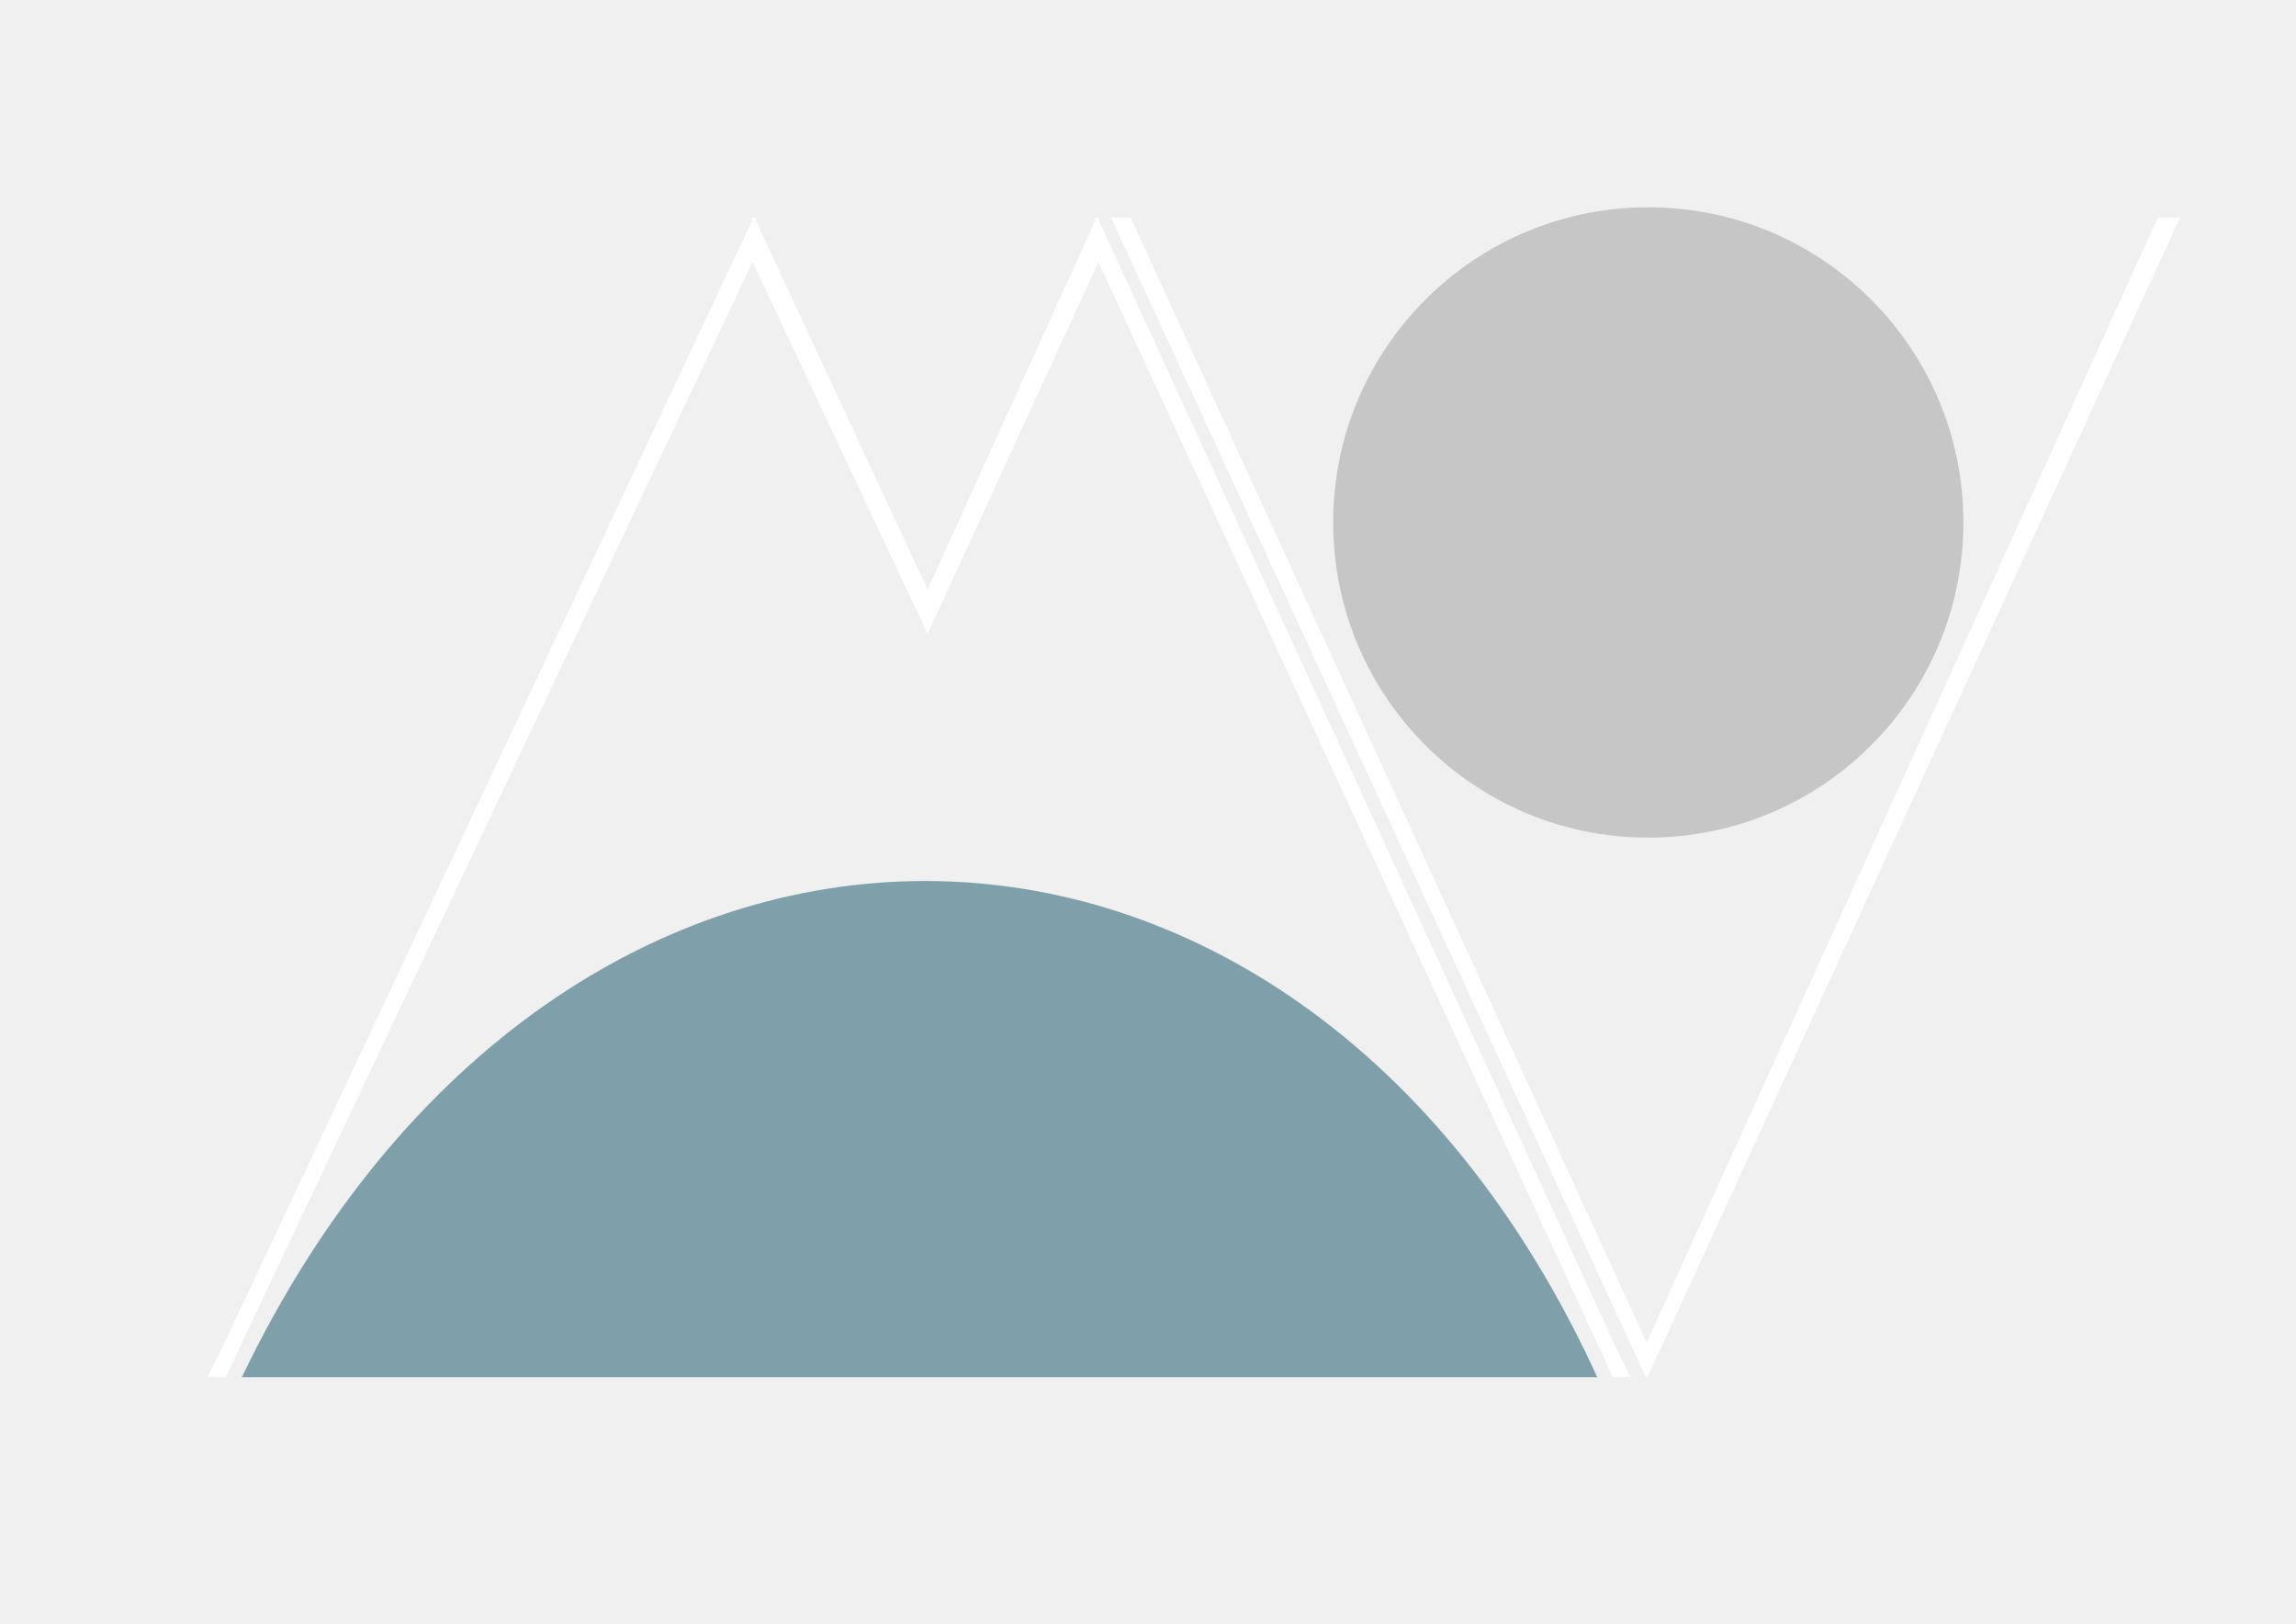
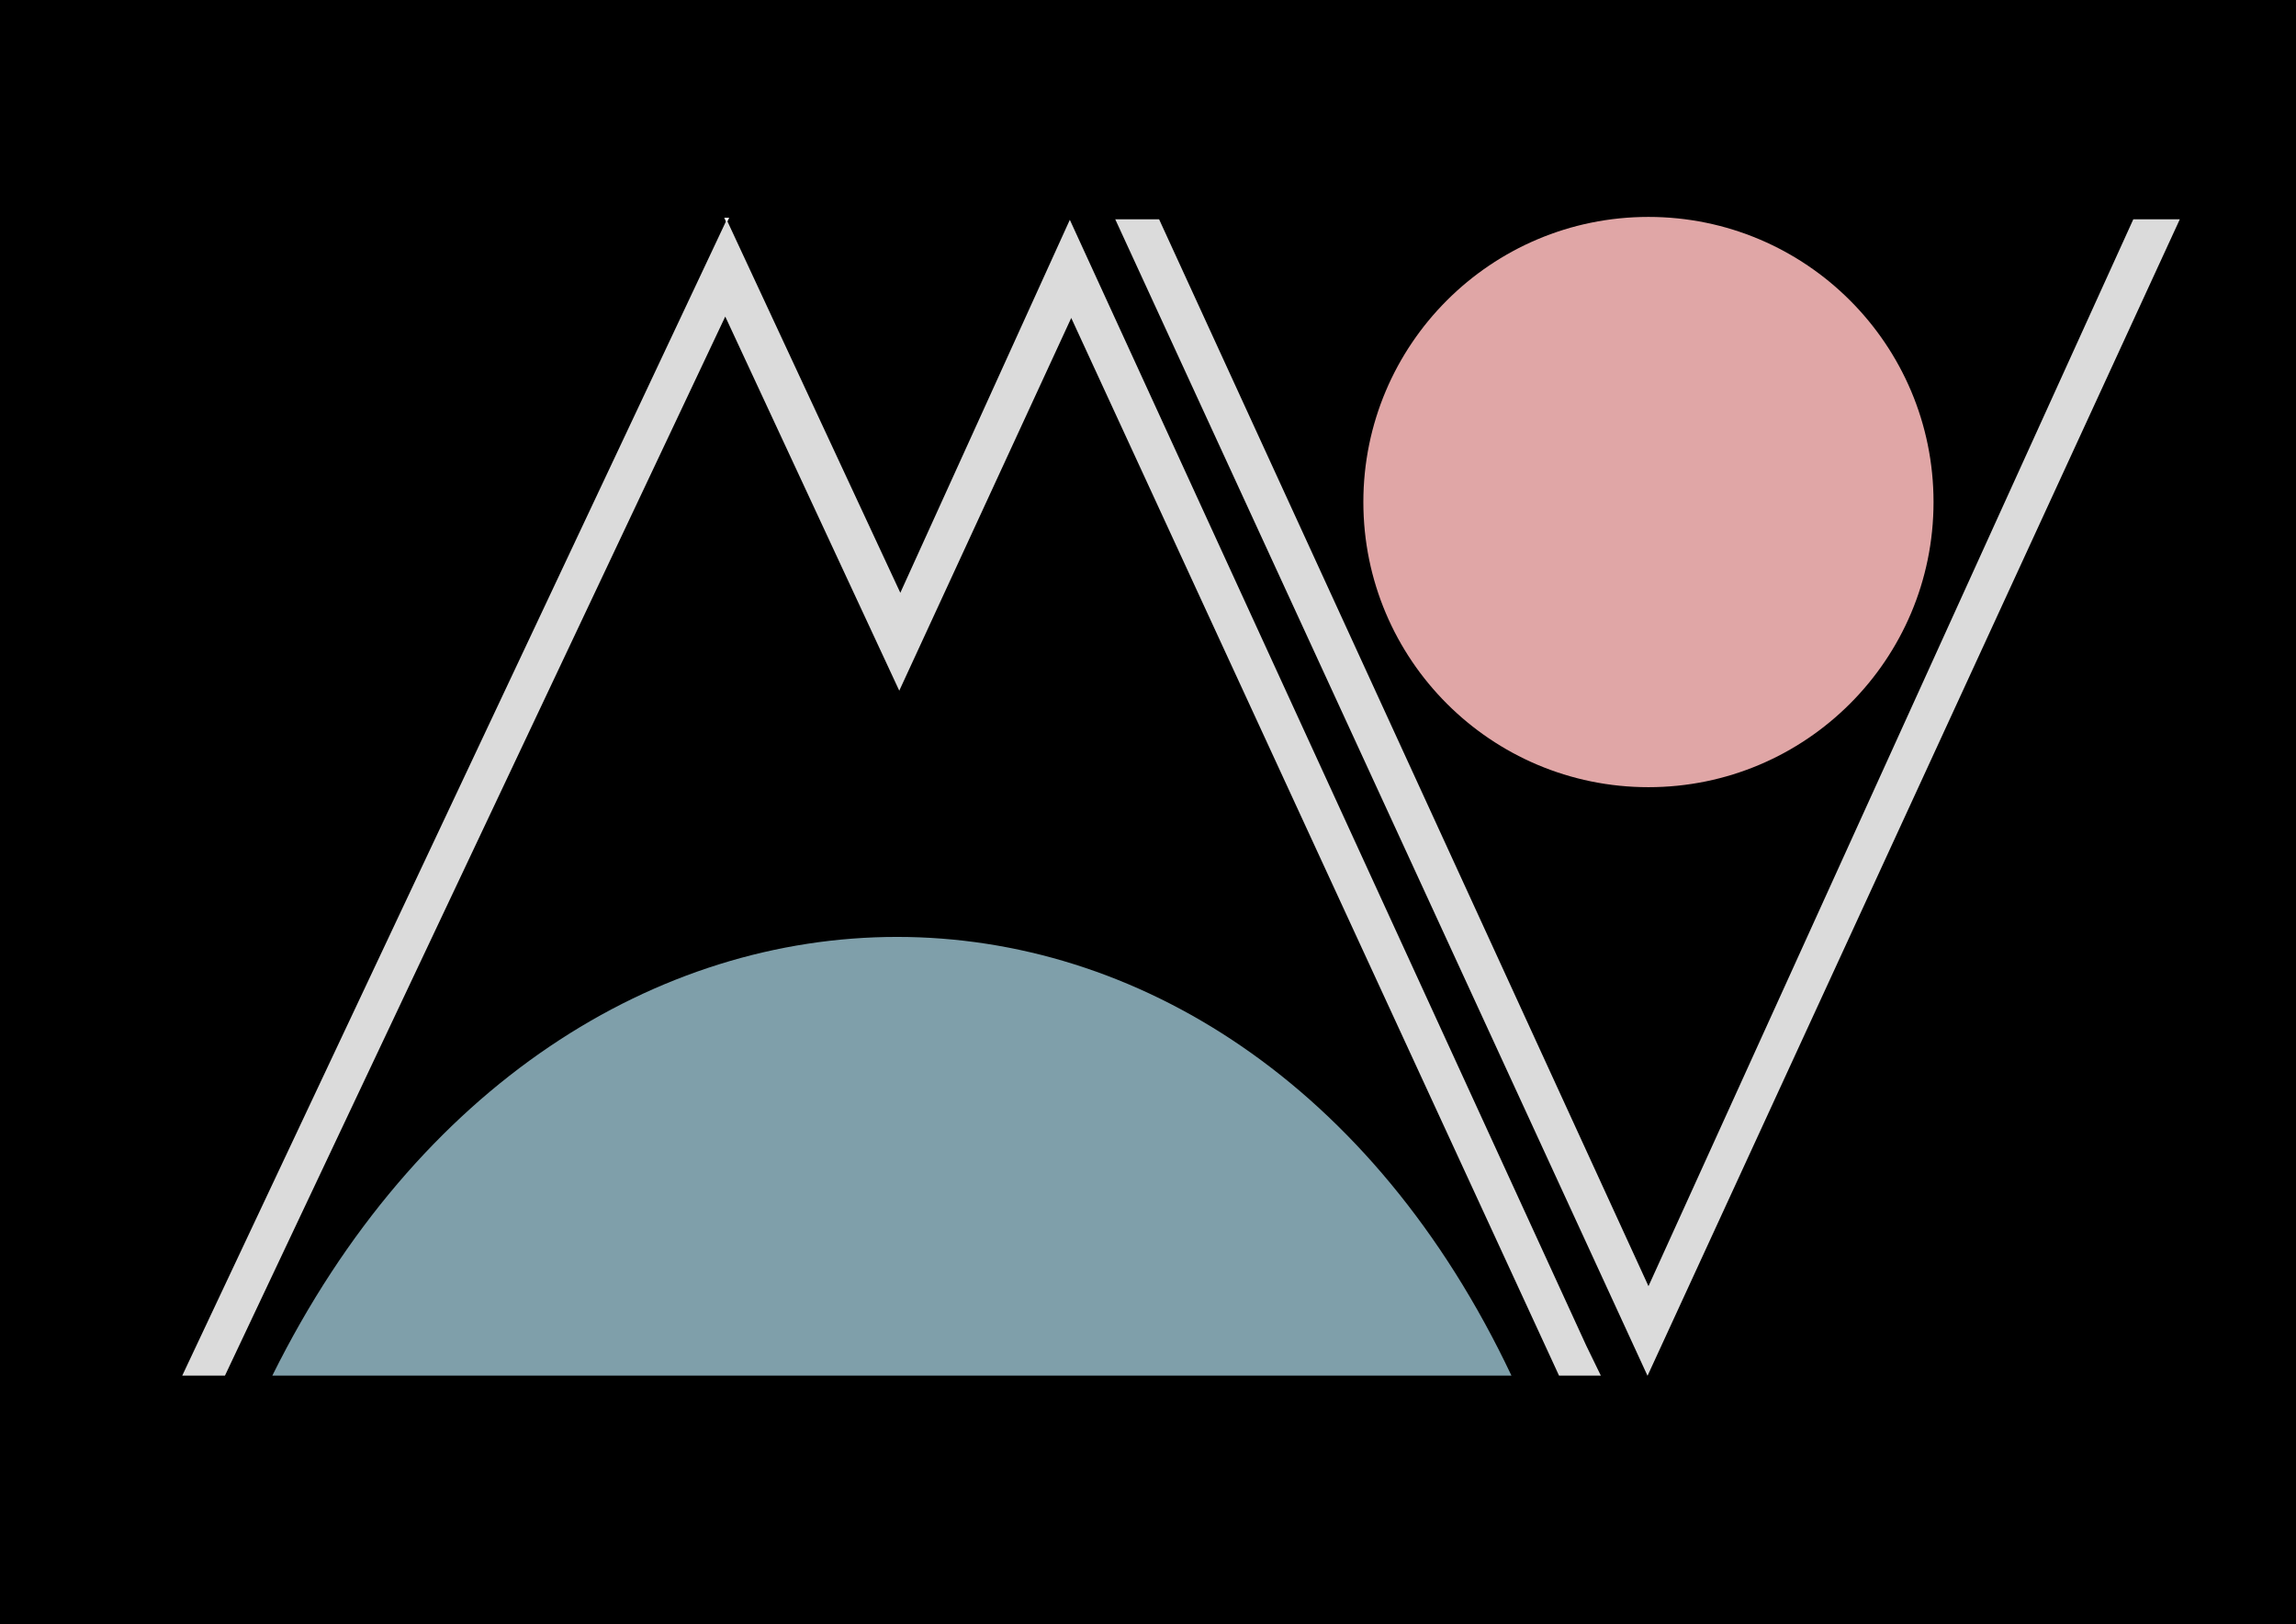
- <svg xmlns="http://www.w3.org/2000/svg" version="1.1" x="0px" y="0px" width="841.89px" height="595.28px" viewBox="0 0 841.89 595.28" enable-background="new 0 0 841.89 595.28" xml:space="preserve">
-   <g id="BlackBG" display="none">
-     <rect y="-3.391" display="inline" stroke="#000000" stroke-miterlimit="10" width="841.89" height="598.671" />
-   </g>
-   <g id="Moons" display="none">
-     <path fill="#FFFFFF" stroke="#000000" stroke-miterlimit="10" d="M783.393,80.338H418.168   C502.348,261.825,701.261,261.826,783.393,80.338z" />
-     <path display="inline" fill="#7F9FAA" d="M89.083,504.338h495.975C474.17,261.825,205.474,261.825,89.083,504.338z" />
-     <polygon display="inline" fill="#FFFFFF" stroke="#000000" stroke-miterlimit="10" points="602.857,492.949 790.393,80.338    797.443,80.338 602.664,504.338 602.663,504.338 407.088,80.338 413.168,80.338 602.469,492.949  " />
-     <polygon display="inline" fill="#FFFFFF" stroke="#000000" stroke-miterlimit="10" points="340.128,217.33 402.393,80.338    402.168,80.338 591.664,493.375 591.664,504.338 591.663,504.338 402.78,94.845 402.779,94.844 340.128,231.218 340.126,231.219    275.955,94.844 275.954,94.845 82.479,504.338 82.478,504.338 82.478,493.167 276.581,80.338 276.351,80.338  " />
-     <path fill="#FFFFFF" stroke="#000000" stroke-miterlimit="10" d="M23.024,504.338h562.034   C459.4,290.31,154.917,290.31,23.024,504.338z" />
-     <circle display="inline" fill="#C6C6C6" cx="603.259" cy="191.543" r="115.547" />
-   </g>
-   <g id="Layer_15">
-     <path fill="#7F9FAA" d="M88.692,504.878h496.975C474.778,262.365,205.083,262.365,88.692,504.878z" />
-     <polygon fill="#FFFFFF" stroke="#FFFFFF" stroke-miterlimit="10" points="603.982,492.949 791.518,80.338 798.568,80.338    603.789,504.338 603.788,504.338 408.213,80.338 414.293,80.338 603.594,492.949  " />
-     <circle fill="#C6C6C6" cx="604.384" cy="191.543" r="115.547" />
+ <svg xmlns="http://www.w3.org/2000/svg" version="1.1" x="0px" y="0px" width="841.89px" height="595.281px" viewBox="0 0 841.89 595.281" enable-background="new 0 0 841.89 595.281" xml:space="preserve">
+   <g id="Layer_1">
+     <rect x="-6.555" y="-9.86" width="854" height="611" />
+     <circle fill="#E0A6A6" cx="604.445" cy="184.06" r="104.535" />
+     <g id="BlackBG" display="none">
+       <rect y="-3.391" display="inline" stroke="#000000" stroke-miterlimit="10" width="841.89" height="598.672" />
+     </g>
+     <g id="Moons" display="none">
+       <path display="inline" fill="#FFFFFF" stroke="#000000" stroke-miterlimit="10" d="M783.392,80.338H418.168    C502.347,261.825,701.261,261.826,783.392,80.338z" />
+       <path display="inline" fill="#7F9FAA" d="M89.083,504.337h495.975C474.169,261.825,205.474,261.825,89.083,504.337z" />
+       <polygon display="inline" fill="#FFFFFF" stroke="#000000" stroke-miterlimit="10" points="602.857,492.949 790.392,80.338     797.443,80.338 602.664,504.337 602.664,504.337 407.088,80.338 413.168,80.338 602.468,492.949   " />
+       <polygon display="inline" fill="#FFFFFF" stroke="#000000" stroke-miterlimit="10" points="340.128,217.33 402.393,80.338     402.168,80.338 591.664,493.375 591.664,504.337 591.664,504.337 402.78,94.845 402.779,94.844 340.128,231.218 340.126,231.219     275.955,94.844 275.954,94.845 82.479,504.337 82.478,504.337 82.478,493.167 276.581,80.338 276.351,80.338   " />
+       <path display="inline" fill="#FFFFFF" stroke="#000000" stroke-miterlimit="10" d="M23.024,504.337h562.034    C459.4,290.31,154.917,290.31,23.024,504.337z" />
+       <circle display="inline" fill="#C6C6C6" cx="603.259" cy="191.543" r="115.547" />
+     </g>
+     <path fill="#7F9FAA" d="M99.848,504.337H554.22C452.837,289.872,206.261,289.872,99.848,504.337z" />
    <g>
-       <polygon fill="#FFFFFF" stroke="#FFFFFF" stroke-miterlimit="10" points="402.168,80.338 402.281,80.584 402.393,80.338   " />
-       <polygon fill="#FFFFFF" stroke="#FFFFFF" stroke-miterlimit="10" points="276.351,80.338 276.465,80.584 276.581,80.338   " />
-       <polygon fill="#FFFFFF" stroke="#FFFFFF" stroke-miterlimit="10" points="591.664,493.375 402.281,80.584 340.128,217.33     276.465,80.584 82.478,493.167 82.478,504.338 82.479,504.338 275.955,94.844 340.126,231.219 402.779,94.844 402.78,94.845     591.663,504.338 591.664,504.338 597.001,504.338   " />
-       <polygon fill="#FFFFFF" stroke="#FFFFFF" stroke-miterlimit="10" points="76.818,504.338 82.322,504.338 82.321,493.375   " />
+       <polygon fill="#DBDBDB" points="604.46,471.531 782.237,80.393 799.288,80.393 604.11,504.392 408.933,80.393 425.012,80.393       " />
+     </g>
+     <polygon fill="#FFFFFF" stroke="#FFFFFF" stroke-miterlimit="10" points="266.351,80.338 266.465,80.584 266.581,80.338  " />
+     <g>
+       <polygon fill="#DBDBDB" points="581.664,493.375 392.281,80.584 330.128,217.33 266.465,80.584 66.818,504.337 82.478,504.337     82.479,504.337 265.935,116.052 329.741,253.219 392.799,116.566 571.664,504.337 581.664,504.337 587.001,504.337   " />
+     </g>
+     <g id="Layer_14" display="none">
+ 	</g>
+     <g id="Layer_9" display="none">
+       <path display="inline" fill="#FFFFFF" d="M571.22,80.338H387.938C430.183,171.415,530.003,171.417,571.22,80.338z" />
+       <path display="inline" fill="#FFFFFF" d="M85.793,293.117H334.69C279.042,171.415,144.202,171.415,85.793,293.117z" />
+       <polygon display="inline" fill="#FFFFFF" points="480.623,287.401 574.734,80.338 578.271,80.338 480.525,293.117     480.525,293.117 382.379,80.338 385.429,80.338 480.427,287.401   " />
+       <polygon display="inline" fill="#FFFFFF" points="211.775,149.085 243.022,80.338 242.909,80.338 338.005,287.615     338.005,293.117 338.004,293.117 243.216,87.618 243.216,87.618 211.776,156.054 211.775,156.054 179.571,87.618 179.571,87.618     82.478,293.117 82.478,293.117 82.478,287.509 179.885,80.338 179.77,80.338   " />
+     </g>
+     <g id="type" display="none">
+       <g display="inline">
+         <path fill="#FFFFFF" d="M274.685,109.47c0-3.965,0.387-7.723,1.161-11.272c0.774-3.548,1.908-6.654,3.403-9.315     c1.494-2.662,3.349-4.775,5.563-6.341s4.762-2.349,7.643-2.349c2.88,0,5.428,0.783,7.643,2.349     c2.214,1.565,4.069,3.679,5.563,6.341s2.628,5.767,3.403,9.315c0.774,3.55,1.162,7.308,1.162,11.272     c0,3.967-0.388,7.724-1.162,11.272c-0.775,3.55-1.909,6.654-3.403,9.316c-1.495,2.662-3.349,4.763-5.563,6.302     c-2.215,1.539-4.763,2.309-7.643,2.309c-2.881,0-5.429-0.771-7.643-2.309c-2.215-1.539-4.07-3.64-5.563-6.302     c-1.495-2.662-2.629-5.766-3.403-9.316C275.071,117.194,274.685,113.437,274.685,109.47z M275.765,109.47     c0.036,4.02,0.441,7.724,1.215,11.116c0.774,3.393,1.872,6.315,3.295,8.768c1.422,2.454,3.16,4.372,5.212,5.753     c2.053,1.384,4.375,2.075,6.968,2.075c2.593,0,4.915-0.691,6.968-2.075c2.053-1.382,3.79-3.3,5.212-5.753     c1.422-2.453,2.521-5.375,3.295-8.768c0.774-3.392,1.179-7.097,1.215-11.116c-0.036-4.018-0.441-7.723-1.215-11.116     c-0.775-3.392-1.873-6.314-3.295-8.768c-1.423-2.453-3.16-4.371-5.212-5.754c-2.053-1.382-4.375-2.074-6.968-2.074     c-2.593,0-4.916,0.692-6.968,2.074c-2.052,1.383-3.79,3.301-5.212,5.754c-1.423,2.454-2.521,5.376-3.295,8.768     C276.206,101.747,275.8,105.452,275.765,109.47z" />
+         <path fill="#FFFFFF" d="M317.313,109.47c0-3.965,0.387-7.723,1.161-11.272c0.774-3.548,1.908-6.654,3.403-9.315     c1.494-2.662,3.349-4.775,5.563-6.341s4.762-2.349,7.643-2.349c2.88,0,5.428,0.783,7.643,2.349     c2.214,1.565,4.069,3.679,5.563,6.341s2.628,5.767,3.403,9.315c0.774,3.55,1.162,7.308,1.162,11.272     c0,3.967-0.388,7.724-1.162,11.272c-0.775,3.55-1.909,6.654-3.403,9.316c-1.495,2.662-3.349,4.763-5.563,6.302     c-2.215,1.539-4.763,2.309-7.643,2.309c-2.881,0-5.429-0.771-7.643-2.309c-2.215-1.539-4.07-3.64-5.563-6.302     c-1.495-2.662-2.629-5.766-3.403-9.316C317.7,117.194,317.313,113.437,317.313,109.47z M318.393,109.47     c0.036,4.02,0.441,7.724,1.215,11.116c0.774,3.393,1.872,6.315,3.295,8.768c1.422,2.454,3.16,4.372,5.212,5.753     c2.053,1.384,4.375,2.075,6.968,2.075s4.915-0.691,6.968-2.075c2.053-1.382,3.79-3.3,5.212-5.753     c1.422-2.453,2.52-5.375,3.295-8.768c0.774-3.392,1.179-7.097,1.215-11.116c-0.036-4.018-0.441-7.723-1.215-11.116     c-0.775-3.392-1.873-6.314-3.295-8.768c-1.423-2.453-3.16-4.371-5.212-5.754c-2.053-1.382-4.375-2.074-6.968-2.074     s-4.916,0.692-6.968,2.074c-2.052,1.383-3.79,3.301-5.212,5.754c-1.423,2.454-2.521,5.376-3.295,8.768     C318.834,101.747,318.429,105.452,318.393,109.47z" />
+         <path fill="#FFFFFF" d="M363.025,81.523l26.359,53.937h0.108v-31.157l1.081,2.353v30.762h-1.621L362.593,83.48h-0.108v53.937     h-1.08V81.523H363.025z" />
+       </g>
+       <g display="inline">
+         <path fill="#FFFFFF" d="M518.062,237.223l-24.885,55.894h-1.08l24.885-55.894H518.062z" />
+         <path fill="#FFFFFF" d="M529.832,291.551l-0.697,1.565h-25.82l24.889-55.894h25.604l-0.697,1.565h-24.523l-10.875,24.424h23.064     l-0.697,1.565h-23.064l-11.92,26.773h24.738V291.551z" />
+         <path fill="#FFFFFF" d="M607.3,237.223l-36.066,55.894h-1.459l12.672-53.937h-0.107l-35.143,53.937h-1.457l13.543-55.894h1.08     l-13.105,53.937h0.109l35.141-53.937h1.566l-12.727,53.937h0.107l34.764-53.937H607.3z" />
+       </g>
+     </g>
+     <g id="Layer_12" display="none">
+       <path display="inline" fill="#FFFFFF" d="M85.793,293.117H334.69C279.042,171.415,144.202,171.415,85.793,293.117z" />
+       <polygon display="inline" fill="#FFFFFF" points="472.623,287.401 566.734,80.338 570.271,80.338 472.525,293.117     472.525,293.117 374.379,80.338 377.429,80.338 472.427,287.401   " />
+       <polygon display="inline" fill="#FFFFFF" points="211.775,149.085 243.022,80.338 242.909,80.338 338.005,287.615     338.005,293.117 338.004,293.117 243.216,87.618 243.216,87.618 211.776,156.054 211.775,156.054 179.571,87.618 179.571,87.618     82.478,293.117 82.478,293.117 82.478,287.509 179.885,80.338 179.77,80.338   " />
+       <g display="inline">
+         <path fill="#FFFFFF" d="M266.685,109.47c0-3.965,0.387-7.723,1.161-11.272c0.774-3.548,1.908-6.654,3.403-9.315     c1.494-2.662,3.349-4.775,5.563-6.341s4.762-2.349,7.643-2.349c2.88,0,5.428,0.783,7.643,2.349     c2.214,1.565,4.069,3.679,5.563,6.341s2.628,5.767,3.403,9.315c0.774,3.55,1.162,7.308,1.162,11.272     c0,3.967-0.388,7.724-1.162,11.272c-0.775,3.55-1.909,6.654-3.403,9.316c-1.495,2.662-3.349,4.763-5.563,6.302     c-2.215,1.539-4.763,2.309-7.643,2.309c-2.881,0-5.429-0.771-7.643-2.309c-2.215-1.539-4.07-3.64-5.563-6.302     c-1.495-2.662-2.629-5.766-3.403-9.316C267.071,117.194,266.685,113.437,266.685,109.47z M267.765,109.47     c0.036,4.02,0.441,7.724,1.215,11.116c0.774,3.393,1.872,6.315,3.295,8.768c1.422,2.454,3.16,4.372,5.212,5.753     c2.053,1.384,4.375,2.075,6.968,2.075c2.593,0,4.915-0.691,6.968-2.075c2.053-1.382,3.79-3.3,5.212-5.753     c1.422-2.453,2.521-5.375,3.295-8.768c0.774-3.392,1.179-7.097,1.215-11.116c-0.036-4.018-0.441-7.723-1.215-11.116     c-0.775-3.392-1.873-6.314-3.295-8.768c-1.423-2.453-3.16-4.371-5.212-5.754c-2.053-1.382-4.375-2.074-6.968-2.074     c-2.593,0-4.916,0.692-6.968,2.074c-2.052,1.383-3.79,3.301-5.212,5.754c-1.423,2.454-2.521,5.376-3.295,8.768     C268.206,101.747,267.8,105.452,267.765,109.47z" />
+         <path fill="#FFFFFF" d="M309.313,109.47c0-3.965,0.387-7.723,1.161-11.272c0.774-3.548,1.908-6.654,3.403-9.315     c1.494-2.662,3.349-4.775,5.563-6.341s4.762-2.349,7.643-2.349c2.88,0,5.428,0.783,7.643,2.349     c2.214,1.565,4.069,3.679,5.563,6.341s2.628,5.767,3.403,9.315c0.774,3.55,1.162,7.308,1.162,11.272     c0,3.967-0.388,7.724-1.162,11.272c-0.775,3.55-1.909,6.654-3.403,9.316c-1.495,2.662-3.349,4.763-5.563,6.302     c-2.215,1.539-4.763,2.309-7.643,2.309c-2.881,0-5.429-0.771-7.643-2.309c-2.215-1.539-4.07-3.64-5.563-6.302     c-1.495-2.662-2.629-5.766-3.403-9.316C309.7,117.194,309.313,113.437,309.313,109.47z M310.393,109.47     c0.036,4.02,0.441,7.724,1.215,11.116c0.774,3.393,1.872,6.315,3.295,8.768c1.422,2.454,3.16,4.372,5.212,5.753     c2.053,1.384,4.375,2.075,6.968,2.075s4.915-0.691,6.968-2.075c2.053-1.382,3.79-3.3,5.212-5.753     c1.422-2.453,2.52-5.375,3.295-8.768c0.774-3.392,1.179-7.097,1.215-11.116c-0.036-4.018-0.441-7.723-1.215-11.116     c-0.775-3.392-1.873-6.314-3.295-8.768c-1.423-2.453-3.16-4.371-5.212-5.754c-2.053-1.382-4.375-2.074-6.968-2.074     s-4.916,0.692-6.968,2.074c-2.052,1.383-3.79,3.301-5.212,5.754c-1.423,2.454-2.521,5.376-3.295,8.768     C310.834,101.747,310.429,105.452,310.393,109.47z" />
+         <path fill="#FFFFFF" d="M355.025,81.523l26.359,53.937h0.108v-31.157l1.081,2.353v30.762h-1.621L354.593,83.48h-0.108v53.937     h-1.08V81.523H355.025z" />
+       </g>
+       <text transform="matrix(0.69 0 0 1 572.9565 137.4155)" display="inline" fill="#FFFFFF" font-family="'HelveticaNeue-UltraLight'" font-size="78.282" letter-spacing="4.348">IEW</text>
+       <circle display="inline" fill="#FFFFFF" cx="472.591" cy="139.121" r="58.546" />
+     </g>
+     <g id="MV1" display="none">
+       <polygon display="inline" fill="none" stroke="#000000" stroke-miterlimit="10" points="552.429,383.88 690.392,80.338     797.443,80.338 602.664,504.337 602.664,504.337 407.088,80.338 413.168,80.338   " />
+       <polygon display="inline" fill="none" stroke="#000000" stroke-miterlimit="10" points="340.128,217.33 402.393,80.338     402.168,80.338 591.664,493.375 591.664,504.337 591.664,504.337 402.78,94.845 402.779,94.844 340.128,231.218 340.126,231.219     322.057,192.817 182.479,504.337 82.478,504.337 82.478,493.167 276.581,80.338 276.351,80.338   " />
+     </g>
+     <g id="MV2" display="none">
+       <polygon display="inline" fill="#FFFFFF" stroke="#000000" stroke-miterlimit="10" points="652.431,383.88 790.392,80.338     797.443,80.338 602.664,504.337 602.664,504.337 407.088,80.338 513.167,80.338   " />
+       <polygon display="inline" fill="#FFFFFF" stroke="#000000" stroke-miterlimit="10" points="340.128,231.218 275.955,94.844     275.954,94.845 82.479,504.337 82.478,504.337 82.478,493.167 276.581,80.338 276.351,80.338 340.128,217.33 402.393,80.338     402.168,80.338 596.914,504.337 491.664,504.337 352.878,203.457   " />
+     </g>
+     <g id="Layer_13" display="none">
+       <polygon display="inline" fill="#FFFFFF" stroke="#000000" stroke-miterlimit="10" points="401.5,81.338 345.128,81.338     340.128,96.338 335.128,81.338 277,81.338 340,218.5   " />
+       <line display="inline" fill="none" stroke="#000000" stroke-miterlimit="10" x1="340.128" y1="96.338" x2="340.128" y2="217.33" />
+       <path display="inline" fill="#FFFFFF" stroke="#000000" stroke-miterlimit="10" d="M89.083,504.337h495.975    C474.169,261.825,205.474,261.825,89.083,504.337z" />
+       <polygon display="inline" fill="#FFFFFF" stroke="#000000" stroke-miterlimit="10" points="340.128,217.33 402.393,80.338     402.168,80.338 591.664,493.375 591.664,504.337 591.664,504.337 402.78,94.845 402.779,94.844 340.128,231.218 340.126,231.219     275.955,94.844 275.954,94.845 82.479,504.337 82.478,504.337 82.478,493.167 276.581,80.338 276.351,80.338   " />
+       <circle display="inline" fill="#FFFFFF" stroke="#000000" stroke-miterlimit="10" cx="338.369" cy="356.576" r="126.37" />
+     </g>
+     <g id="V2" display="none">
+       <polygon display="inline" fill="#FFFFFF" stroke="#000000" stroke-miterlimit="10" points="652.431,383.88 790.392,80.338     797.443,80.338 602.664,504.337 602.664,504.337 407.088,80.338 513.167,80.338   " />
+     </g>
+     <g id="M3" display="none">
+       <polygon display="inline" fill="#FFFFFF" stroke="#000000" stroke-miterlimit="10" points="340.128,231.218 275.955,94.844     275.954,94.845 82.479,504.337 82.478,504.337 82.478,493.167 276.581,80.338 276.351,80.338 340.128,217.33 402.393,80.338     402.168,80.338 596.914,504.337 491.664,504.337 352.878,203.457   " />
+     </g>
+     <g id="M2" display="none">
+       <line display="inline" fill="none" stroke="#000000" stroke-miterlimit="10" x1="413.168" y1="80.338" x2="413.168" y2="138" />
+       <polygon display="inline" fill="#FFFFFF" stroke="#FFFFFF" stroke-miterlimit="10" points="340.128,217.33 402.393,80.338     591.664,493.375 591.664,504.337 591.664,504.337 402.78,94.845 402.779,94.844 340.128,231.218 275.955,94.844 275.954,94.845     82.479,504.337 82.478,504.337 82.478,493.167 276.581,80.338   " />
+     </g>
+     <g id="M1" display="none">
+       <polygon display="inline" fill="#FFFFFF" stroke="#000000" stroke-miterlimit="10" points="308.512,286.89 402.393,80.338     402.168,80.338 591.664,493.375 591.664,504.337 591.664,504.337 402.78,94.845 402.779,94.844 308.51,300.041 308.51,300.041     211.955,94.844 211.954,94.845 18.479,504.337 18.478,504.337 18.478,493.167 212.581,80.338 212.351,80.338   " />
+     </g>
+     <g id="V1" display="none">
+       <polygon display="inline" fill="#FFFFFF" stroke="#FFFFFF" stroke-miterlimit="10" points="602.857,492.949 790.392,80.338     797.443,80.338 602.664,504.337 602.664,504.337 407.088,80.338 413.168,80.338 602.468,492.949   " />
    </g>
  </g>
-   <g id="Layer_14" display="none">
+   <g id="Layer_2">
</g>
-   <g id="Layer_9" display="none">
-     <path display="inline" fill="#FFFFFF" d="M571.221,80.338H387.938C430.184,171.415,530.004,171.417,571.221,80.338z" />
-     <path display="inline" fill="#FFFFFF" d="M85.793,293.117H334.69C279.042,171.415,144.202,171.415,85.793,293.117z" />
-     <polygon display="inline" fill="#FFFFFF" points="480.623,287.401 574.733,80.338 578.272,80.338 480.525,293.117 480.525,293.117    382.379,80.338 385.429,80.338 480.427,287.401  " />
-     <polygon display="inline" fill="#FFFFFF" points="211.775,149.085 243.022,80.338 242.909,80.338 338.005,287.615 338.005,293.117    338.004,293.117 243.216,87.618 243.216,87.618 211.776,156.054 211.775,156.054 179.571,87.618 179.571,87.618 82.478,293.117    82.478,293.117 82.478,287.509 179.885,80.338 179.77,80.338  " />
-   </g>
-   <g id="type" display="none">
-     <g display="inline">
-       <path fill="#FFFFFF" d="M274.685,109.47c0-3.965,0.387-7.723,1.161-11.273c0.774-3.548,1.908-6.654,3.403-9.315    c1.494-2.662,3.349-4.775,5.563-6.341c2.214-1.566,4.762-2.349,7.643-2.349c2.88,0,5.428,0.783,7.643,2.349    c2.214,1.565,4.069,3.679,5.563,6.341c1.494,2.662,2.628,5.767,3.403,9.315c0.774,3.55,1.162,7.308,1.162,11.273    c0,3.967-0.388,7.724-1.162,11.272c-0.775,3.55-1.909,6.654-3.403,9.316c-1.495,2.662-3.349,4.763-5.563,6.302    c-2.215,1.539-4.763,2.309-7.643,2.309c-2.881,0-5.429-0.771-7.643-2.309c-2.215-1.539-4.07-3.64-5.563-6.302    c-1.495-2.662-2.629-5.766-3.403-9.316C275.071,117.194,274.685,113.437,274.685,109.47z M275.765,109.47    c0.036,4.019,0.441,7.724,1.215,11.116c0.774,3.393,1.872,6.315,3.295,8.768c1.422,2.454,3.16,4.372,5.212,5.753    c2.053,1.384,4.375,2.075,6.968,2.075s4.915-0.691,6.968-2.075c2.053-1.382,3.79-3.3,5.212-5.753    c1.422-2.453,2.52-5.375,3.295-8.768c0.774-3.392,1.179-7.097,1.215-11.116c-0.036-4.018-0.441-7.723-1.215-11.116    c-0.775-3.392-1.873-6.314-3.295-8.768c-1.423-2.453-3.16-4.371-5.212-5.754c-2.053-1.382-4.375-2.074-6.968-2.074    s-4.916,0.692-6.968,2.074c-2.052,1.383-3.79,3.301-5.212,5.754c-1.423,2.454-2.521,5.376-3.295,8.768    C276.206,101.747,275.8,105.452,275.765,109.47z" />
-       <path fill="#FFFFFF" d="M317.313,109.47c0-3.965,0.387-7.723,1.161-11.273c0.774-3.548,1.908-6.654,3.403-9.315    c1.494-2.662,3.349-4.775,5.563-6.341c2.214-1.566,4.762-2.349,7.643-2.349c2.88,0,5.428,0.783,7.643,2.349    c2.214,1.565,4.069,3.679,5.563,6.341c1.494,2.662,2.628,5.767,3.403,9.315c0.774,3.55,1.162,7.308,1.162,11.273    c0,3.967-0.388,7.724-1.162,11.272c-0.775,3.55-1.909,6.654-3.403,9.316c-1.495,2.662-3.349,4.763-5.563,6.302    c-2.215,1.539-4.763,2.309-7.643,2.309c-2.881,0-5.429-0.771-7.643-2.309c-2.215-1.539-4.07-3.64-5.563-6.302    c-1.495-2.662-2.629-5.766-3.403-9.316C317.7,117.194,317.313,113.437,317.313,109.47z M318.393,109.47    c0.036,4.019,0.441,7.724,1.215,11.116c0.774,3.393,1.872,6.315,3.295,8.768c1.422,2.454,3.16,4.372,5.212,5.753    c2.053,1.384,4.375,2.075,6.968,2.075s4.915-0.691,6.968-2.075c2.053-1.382,3.79-3.3,5.212-5.753    c1.422-2.453,2.52-5.375,3.295-8.768c0.774-3.392,1.179-7.097,1.215-11.116c-0.036-4.018-0.441-7.723-1.215-11.116    c-0.775-3.392-1.873-6.314-3.295-8.768c-1.423-2.453-3.16-4.371-5.212-5.754c-2.053-1.382-4.375-2.074-6.968-2.074    s-4.916,0.692-6.968,2.074c-2.052,1.383-3.79,3.301-5.212,5.754c-1.423,2.454-2.521,5.376-3.295,8.768    C318.834,101.747,318.429,105.452,318.393,109.47z" />
-       <path fill="#FFFFFF" d="M363.025,81.523l26.359,53.937h0.108v-31.157l1.081,2.352v30.762h-1.621L362.593,83.48h-0.108v53.937    h-1.08V81.523H363.025z" />
-     </g>
-     <g display="inline">
-       <path fill="#FFFFFF" d="M518.062,237.223l-24.885,55.894h-1.08l24.885-55.894H518.062z" />
-       <path fill="#FFFFFF" d="M529.832,291.551l-0.697,1.565h-25.82l24.887-55.894h25.604l-0.697,1.565h-24.523l-10.875,24.424h23.064    l-0.697,1.565h-23.064l-11.92,26.773H529.832z" />
-       <path fill="#FFFFFF" d="M607.301,237.223l-36.068,55.894h-1.459l12.672-53.937h-0.107l-35.143,53.937h-1.457l13.543-55.894h1.08    l-13.104,53.937h0.108l35.142-53.937h1.566l-12.726,53.937h0.107l34.763-53.937H607.301z" />
-     </g>
-   </g>
-   <g id="Layer_12" display="none">
-     <path display="inline" fill="#FFFFFF" d="M85.793,293.117H334.69C279.042,171.415,144.202,171.415,85.793,293.117z" />
-     <polygon display="inline" fill="#FFFFFF" points="472.623,287.401 566.733,80.338 570.272,80.338 472.525,293.117 472.525,293.117    374.379,80.338 377.429,80.338 472.427,287.401  " />
-     <polygon display="inline" fill="#FFFFFF" points="211.775,149.085 243.022,80.338 242.909,80.338 338.005,287.615 338.005,293.117    338.004,293.117 243.216,87.618 243.216,87.618 211.776,156.054 211.775,156.054 179.571,87.618 179.571,87.618 82.478,293.117    82.478,293.117 82.478,287.509 179.885,80.338 179.77,80.338  " />
-     <g display="inline">
-       <path fill="#FFFFFF" d="M266.685,109.47c0-3.965,0.387-7.723,1.161-11.273c0.774-3.548,1.908-6.654,3.403-9.315    c1.494-2.662,3.349-4.775,5.563-6.341c2.214-1.566,4.762-2.349,7.643-2.349c2.88,0,5.428,0.783,7.643,2.349    c2.214,1.565,4.069,3.679,5.563,6.341c1.494,2.662,2.628,5.767,3.403,9.315c0.774,3.55,1.162,7.308,1.162,11.273    c0,3.967-0.388,7.724-1.162,11.272c-0.775,3.55-1.909,6.654-3.403,9.316c-1.495,2.662-3.349,4.763-5.563,6.302    c-2.215,1.539-4.763,2.309-7.643,2.309c-2.881,0-5.429-0.771-7.643-2.309c-2.215-1.539-4.07-3.64-5.563-6.302    c-1.495-2.662-2.629-5.766-3.403-9.316C267.071,117.194,266.685,113.437,266.685,109.47z M267.765,109.47    c0.036,4.019,0.441,7.724,1.215,11.116c0.774,3.393,1.872,6.315,3.295,8.768c1.422,2.454,3.16,4.372,5.212,5.753    c2.053,1.384,4.375,2.075,6.968,2.075s4.915-0.691,6.968-2.075c2.053-1.382,3.79-3.3,5.212-5.753    c1.422-2.453,2.52-5.375,3.295-8.768c0.774-3.392,1.179-7.097,1.215-11.116c-0.036-4.018-0.441-7.723-1.215-11.116    c-0.775-3.392-1.873-6.314-3.295-8.768c-1.423-2.453-3.16-4.371-5.212-5.754c-2.053-1.382-4.375-2.074-6.968-2.074    s-4.916,0.692-6.968,2.074c-2.052,1.383-3.79,3.301-5.212,5.754c-1.423,2.454-2.521,5.376-3.295,8.768    C268.206,101.747,267.8,105.452,267.765,109.47z" />
-       <path fill="#FFFFFF" d="M309.313,109.47c0-3.965,0.387-7.723,1.161-11.273c0.774-3.548,1.908-6.654,3.403-9.315    c1.494-2.662,3.349-4.775,5.563-6.341c2.214-1.566,4.762-2.349,7.643-2.349c2.88,0,5.428,0.783,7.643,2.349    c2.214,1.565,4.069,3.679,5.563,6.341c1.494,2.662,2.628,5.767,3.403,9.315c0.774,3.55,1.162,7.308,1.162,11.273    c0,3.967-0.388,7.724-1.162,11.272c-0.775,3.55-1.909,6.654-3.403,9.316c-1.495,2.662-3.349,4.763-5.563,6.302    c-2.215,1.539-4.763,2.309-7.643,2.309c-2.881,0-5.429-0.771-7.643-2.309c-2.215-1.539-4.07-3.64-5.563-6.302    c-1.495-2.662-2.629-5.766-3.403-9.316C309.7,117.194,309.313,113.437,309.313,109.47z M310.393,109.47    c0.036,4.019,0.441,7.724,1.215,11.116c0.774,3.393,1.872,6.315,3.295,8.768c1.422,2.454,3.16,4.372,5.212,5.753    c2.053,1.384,4.375,2.075,6.968,2.075s4.915-0.691,6.968-2.075c2.053-1.382,3.79-3.3,5.212-5.753    c1.422-2.453,2.52-5.375,3.295-8.768c0.774-3.392,1.179-7.097,1.215-11.116c-0.036-4.018-0.441-7.723-1.215-11.116    c-0.775-3.392-1.873-6.314-3.295-8.768c-1.423-2.453-3.16-4.371-5.212-5.754c-2.053-1.382-4.375-2.074-6.968-2.074    s-4.916,0.692-6.968,2.074c-2.052,1.383-3.79,3.301-5.212,5.754c-1.423,2.454-2.521,5.376-3.295,8.768    C310.834,101.747,310.429,105.452,310.393,109.47z" />
-       <path fill="#FFFFFF" d="M355.025,81.523l26.359,53.937h0.108v-31.157l1.081,2.352v30.762h-1.621L354.593,83.48h-0.108v53.937    h-1.08V81.523H355.025z" />
-     </g>
-     <text transform="matrix(0.69 0 0 1 572.9561 137.4165)" display="inline" fill="#FFFFFF" font-family="'HelveticaNeue-UltraLight'" font-size="78.282" letter-spacing="5.797">IEW</text>
-     <circle display="inline" fill="#FFFFFF" cx="472.591" cy="139.121" r="58.546" />
-   </g>
-   <g id="MV1" display="none">
-     <polygon display="inline" fill="none" stroke="#000000" stroke-miterlimit="10" points="552.43,383.881 690.393,80.338    797.443,80.338 602.664,504.338 602.663,504.338 407.088,80.338 413.168,80.338  " />
-     <polygon display="inline" fill="none" stroke="#000000" stroke-miterlimit="10" points="340.128,217.33 402.393,80.338    402.168,80.338 591.664,493.375 591.664,504.338 591.663,504.338 402.78,94.845 402.779,94.844 340.128,231.218 340.126,231.219    322.057,192.817 182.479,504.338 82.478,504.338 82.478,493.167 276.581,80.338 276.351,80.338  " />
-   </g>
-   <g id="MV2" display="none">
-     <polygon display="inline" fill="#FFFFFF" stroke="#000000" stroke-miterlimit="10" points="652.431,383.881 790.393,80.338    797.443,80.338 602.664,504.338 602.663,504.338 407.088,80.338 513.168,80.338  " />
-     <polygon display="inline" fill="#FFFFFF" stroke="#000000" stroke-miterlimit="10" points="340.128,231.218 275.955,94.844    275.954,94.845 82.479,504.338 82.478,504.338 82.478,493.167 276.581,80.338 276.351,80.338 340.128,217.33 402.393,80.338    402.168,80.338 596.913,504.338 491.664,504.338 352.878,203.457  " />
-   </g>
-   <g id="Layer_13" display="none">
-     <polygon display="inline" fill="#FFFFFF" stroke="#000000" stroke-miterlimit="10" points="401.5,81.338 345.128,81.338    340.128,96.338 335.128,81.338 277,81.338 340,218.5  " />
-     <line display="inline" fill="none" stroke="#000000" stroke-miterlimit="10" x1="340.128" y1="96.338" x2="340.128" y2="217.33" />
-     <path fill="#FFFFFF" stroke="#000000" stroke-miterlimit="10" d="M89.083,504.338h495.975   C474.17,261.825,205.474,261.825,89.083,504.338z" />
-     <polygon display="inline" fill="#FFFFFF" stroke="#000000" stroke-miterlimit="10" points="340.128,217.33 402.393,80.338    402.168,80.338 591.664,493.375 591.664,504.338 591.663,504.338 402.78,94.845 402.779,94.844 340.128,231.218 340.126,231.219    275.955,94.844 275.954,94.845 82.479,504.338 82.478,504.338 82.478,493.167 276.581,80.338 276.351,80.338  " />
-     <circle display="inline" fill="#FFFFFF" stroke="#000000" stroke-miterlimit="10" cx="338.369" cy="356.576" r="126.37" />
-   </g>
-   <g id="V2" display="none">
-     <polygon display="inline" fill="#FFFFFF" stroke="#000000" stroke-miterlimit="10" points="652.431,383.881 790.393,80.338    797.443,80.338 602.664,504.338 602.663,504.338 407.088,80.338 513.168,80.338  " />
-   </g>
-   <g id="M3" display="none">
-     <polygon display="inline" fill="#FFFFFF" stroke="#000000" stroke-miterlimit="10" points="340.128,231.218 275.955,94.844    275.954,94.845 82.479,504.338 82.478,504.338 82.478,493.167 276.581,80.338 276.351,80.338 340.128,217.33 402.393,80.338    402.168,80.338 596.913,504.338 491.664,504.338 352.878,203.457  " />
-   </g>
-   <g id="M2" display="none">
-     <line display="inline" fill="#FFFFFF" stroke="#000000" stroke-miterlimit="10" x1="413.168" y1="80.338" x2="413.168" y2="138" />
-     <polygon display="inline" fill="#FFFFFF" stroke="#FFFFFF" stroke-miterlimit="10" points="340.128,217.33 402.393,80.338    591.664,493.375 591.664,504.338 591.663,504.338 402.78,94.845 402.779,94.844 340.128,231.218 275.955,94.844 275.954,94.845    82.479,504.338 82.478,504.338 82.478,493.167 276.581,80.338  " />
-   </g>
-   <g id="M1" display="none">
-     <polygon display="inline" fill="#FFFFFF" stroke="#000000" stroke-miterlimit="10" points="308.512,286.89 402.393,80.338    402.168,80.338 591.664,493.375 591.664,504.338 591.663,504.338 402.78,94.845 402.779,94.844 308.51,300.041 308.51,300.041    211.955,94.844 211.954,94.845 18.479,504.338 18.478,504.338 18.478,493.167 212.581,80.338 212.351,80.338 308.512,286.89  " />
-   </g>
-   <g id="V1" display="none">
-     <polygon display="inline" fill="#FFFFFF" stroke="#FFFFFF" stroke-miterlimit="10" points="602.857,492.949 790.393,80.338    797.443,80.338 602.664,504.338 602.663,504.338 407.088,80.338 413.168,80.338 602.469,492.949  " />
-   </g>
</svg>
